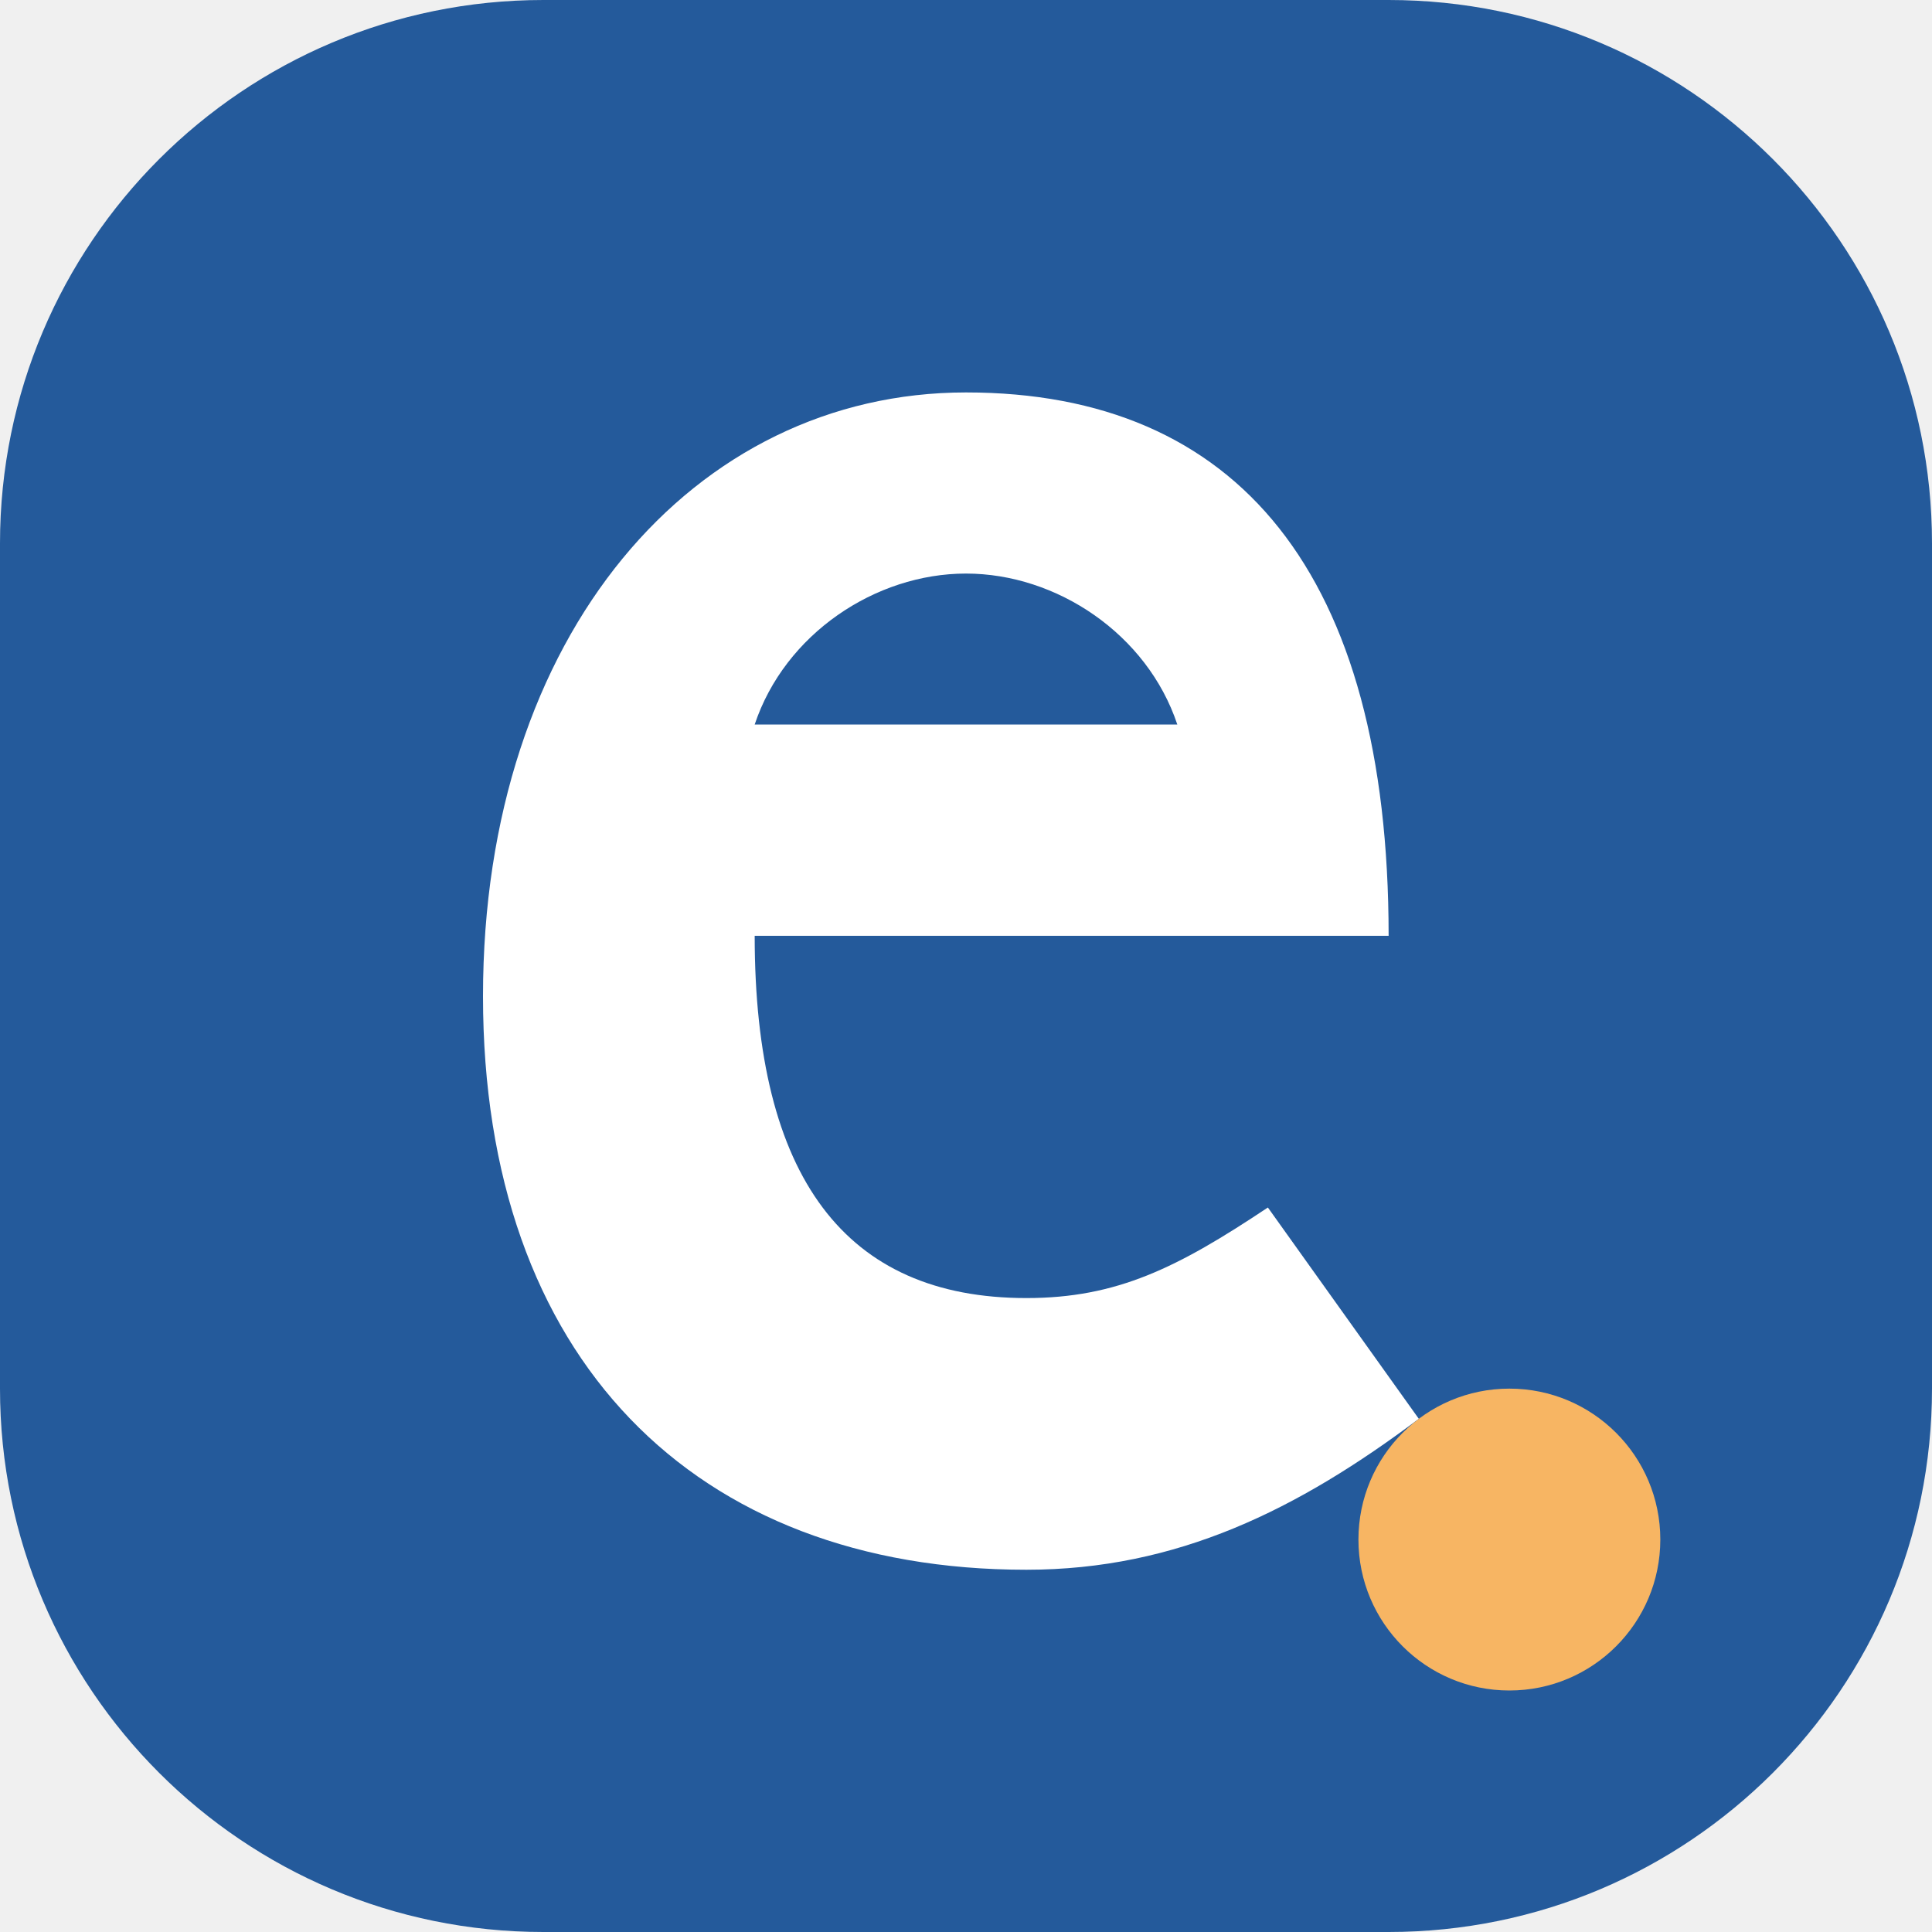
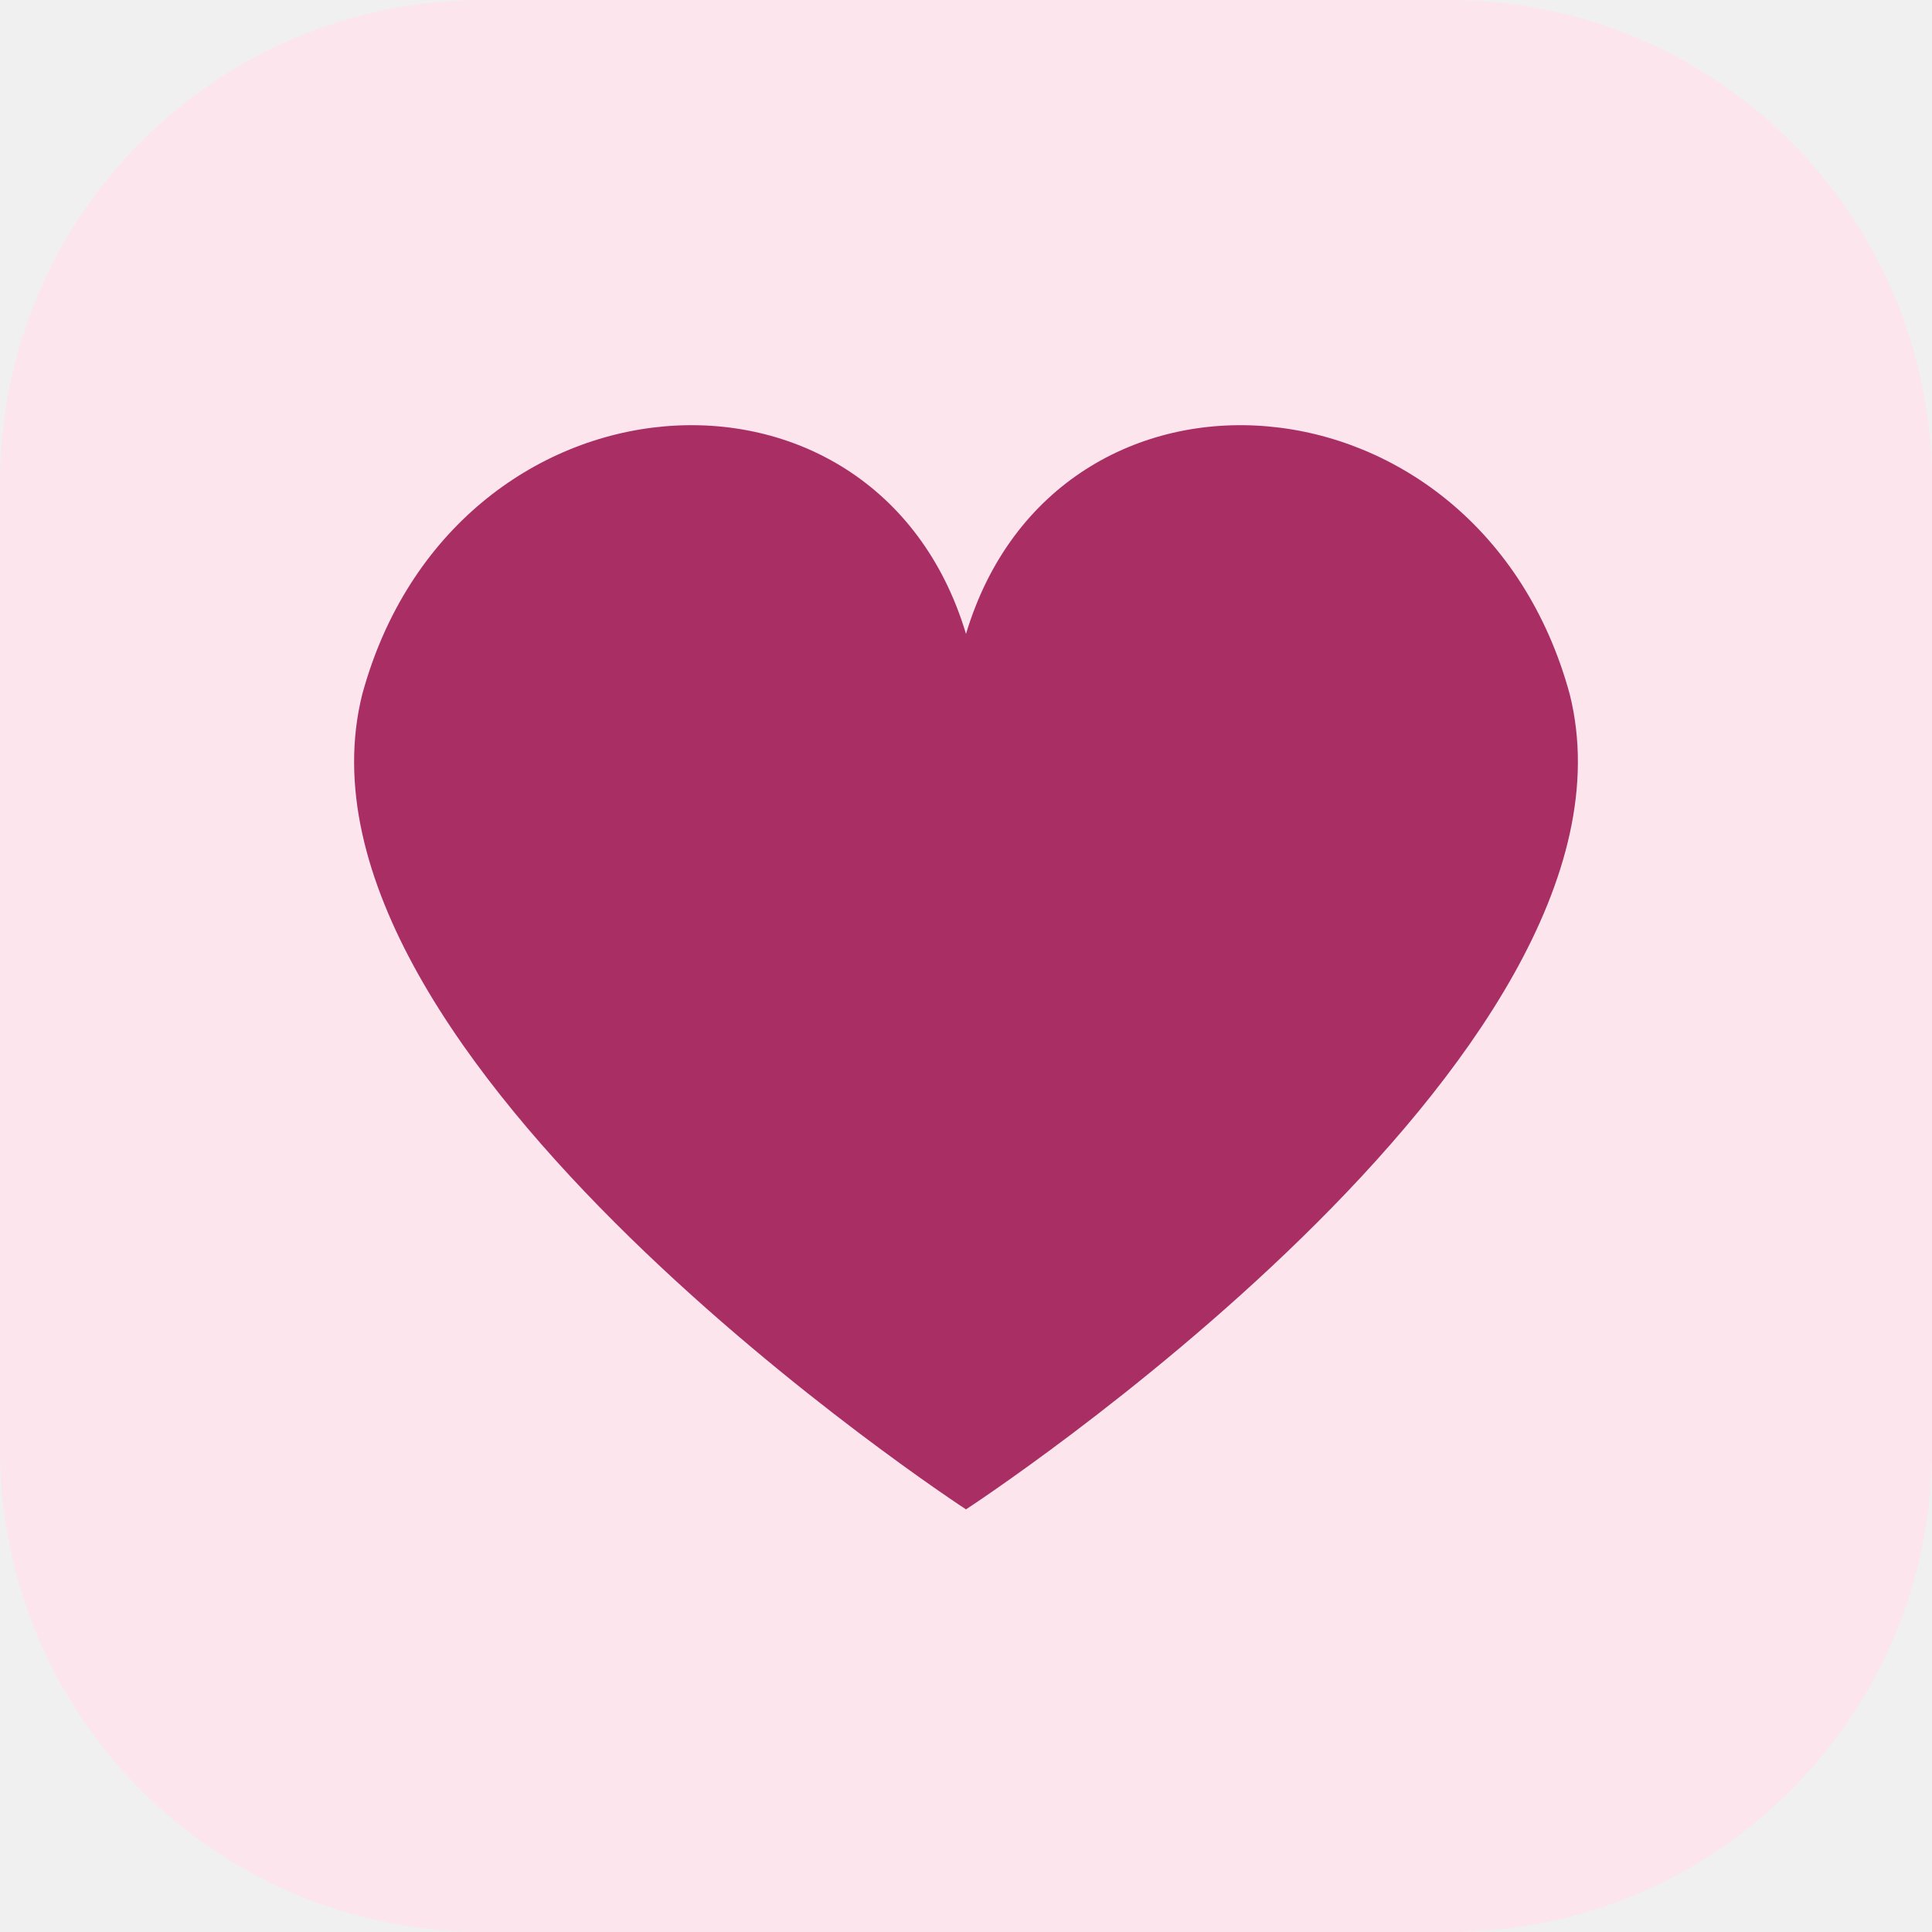
<svg xmlns="http://www.w3.org/2000/svg" viewBox="0 0 64 64">
-   <rect width="64" height="64" rx="18" fill="#245a9b" />
-   <path d="M17 31h29c0-12-5-18-14-18S16 21 16 33s7 19 18 19c5 0 9-2 13-5l-5-7c-3 2-5 3-8 3-6 0-9-4-9-12m0-7c1-3 4-5 7-5s6 2 7 5" fill="#fff" />
-   <circle cx="50" cy="51" r="5" fill="#f7b563" />
+   <rect width="64" height="64" rx="16" fill="#fce5ed" />
+   <path d="M32 50S9 35 12 23c3-11 17-12 20-2 3-10 17-9 20 2 3 12-20 27-20 27Z" fill="#a92e63" />
</svg>
